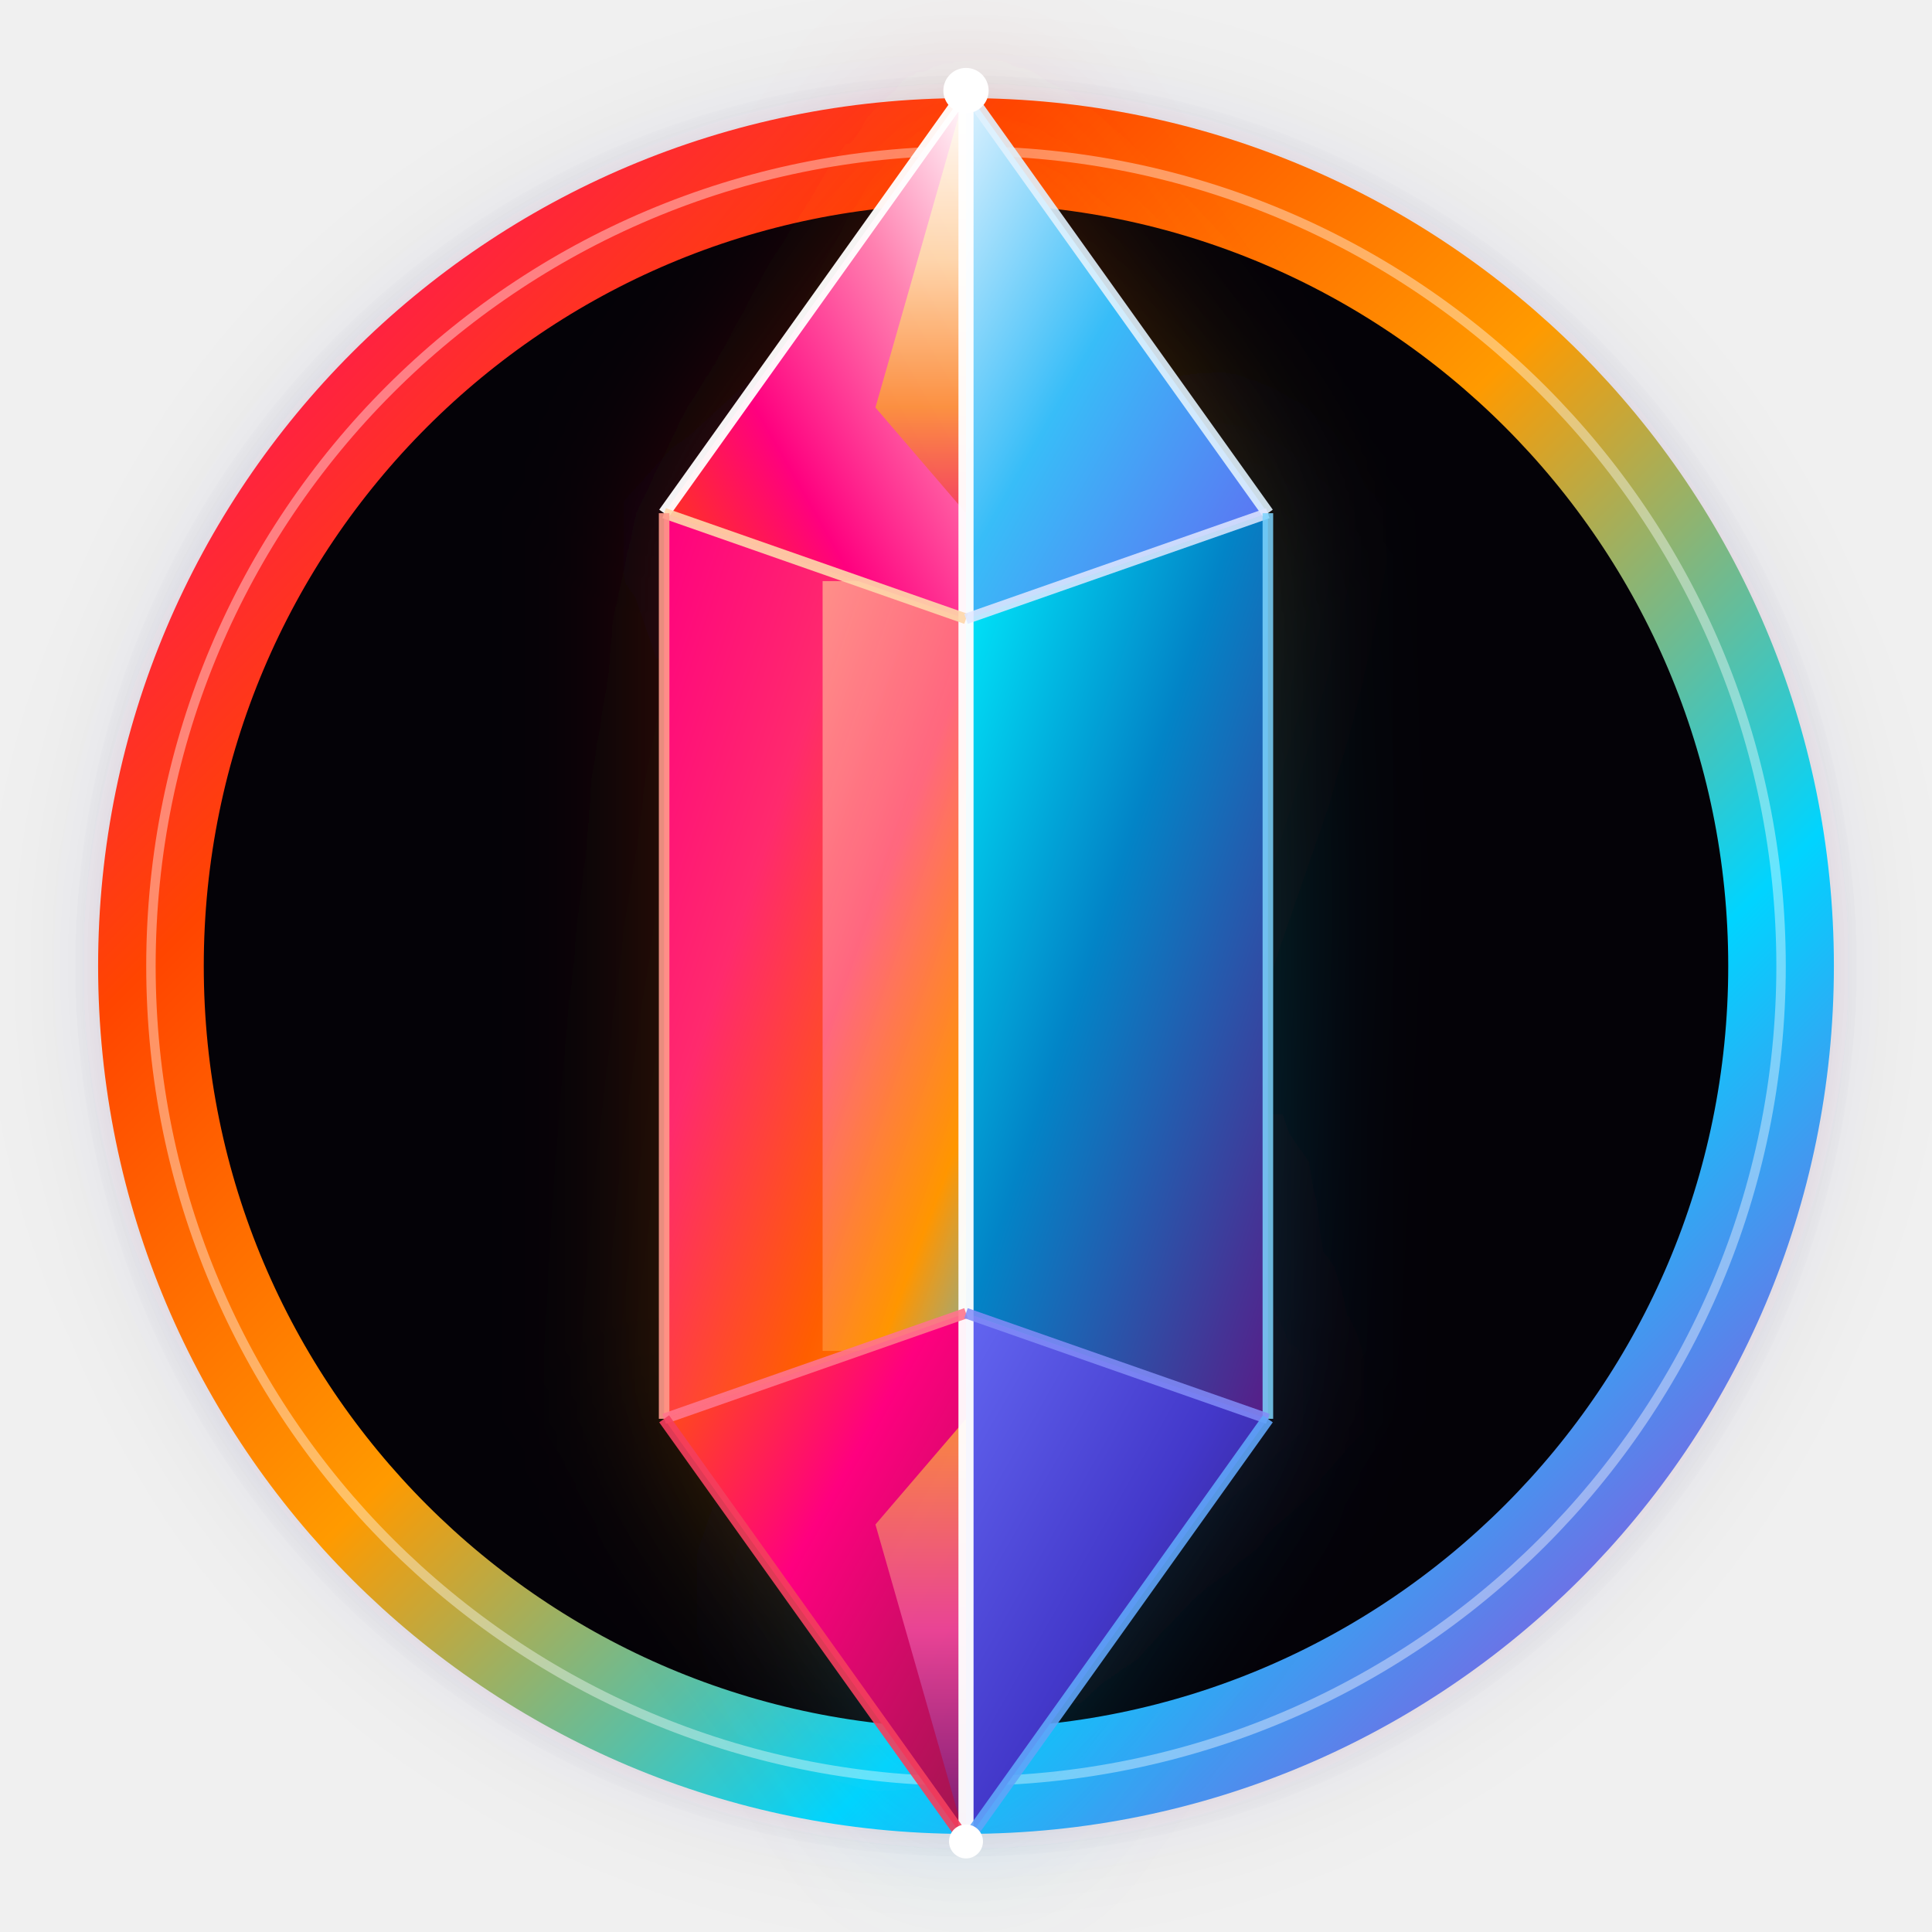
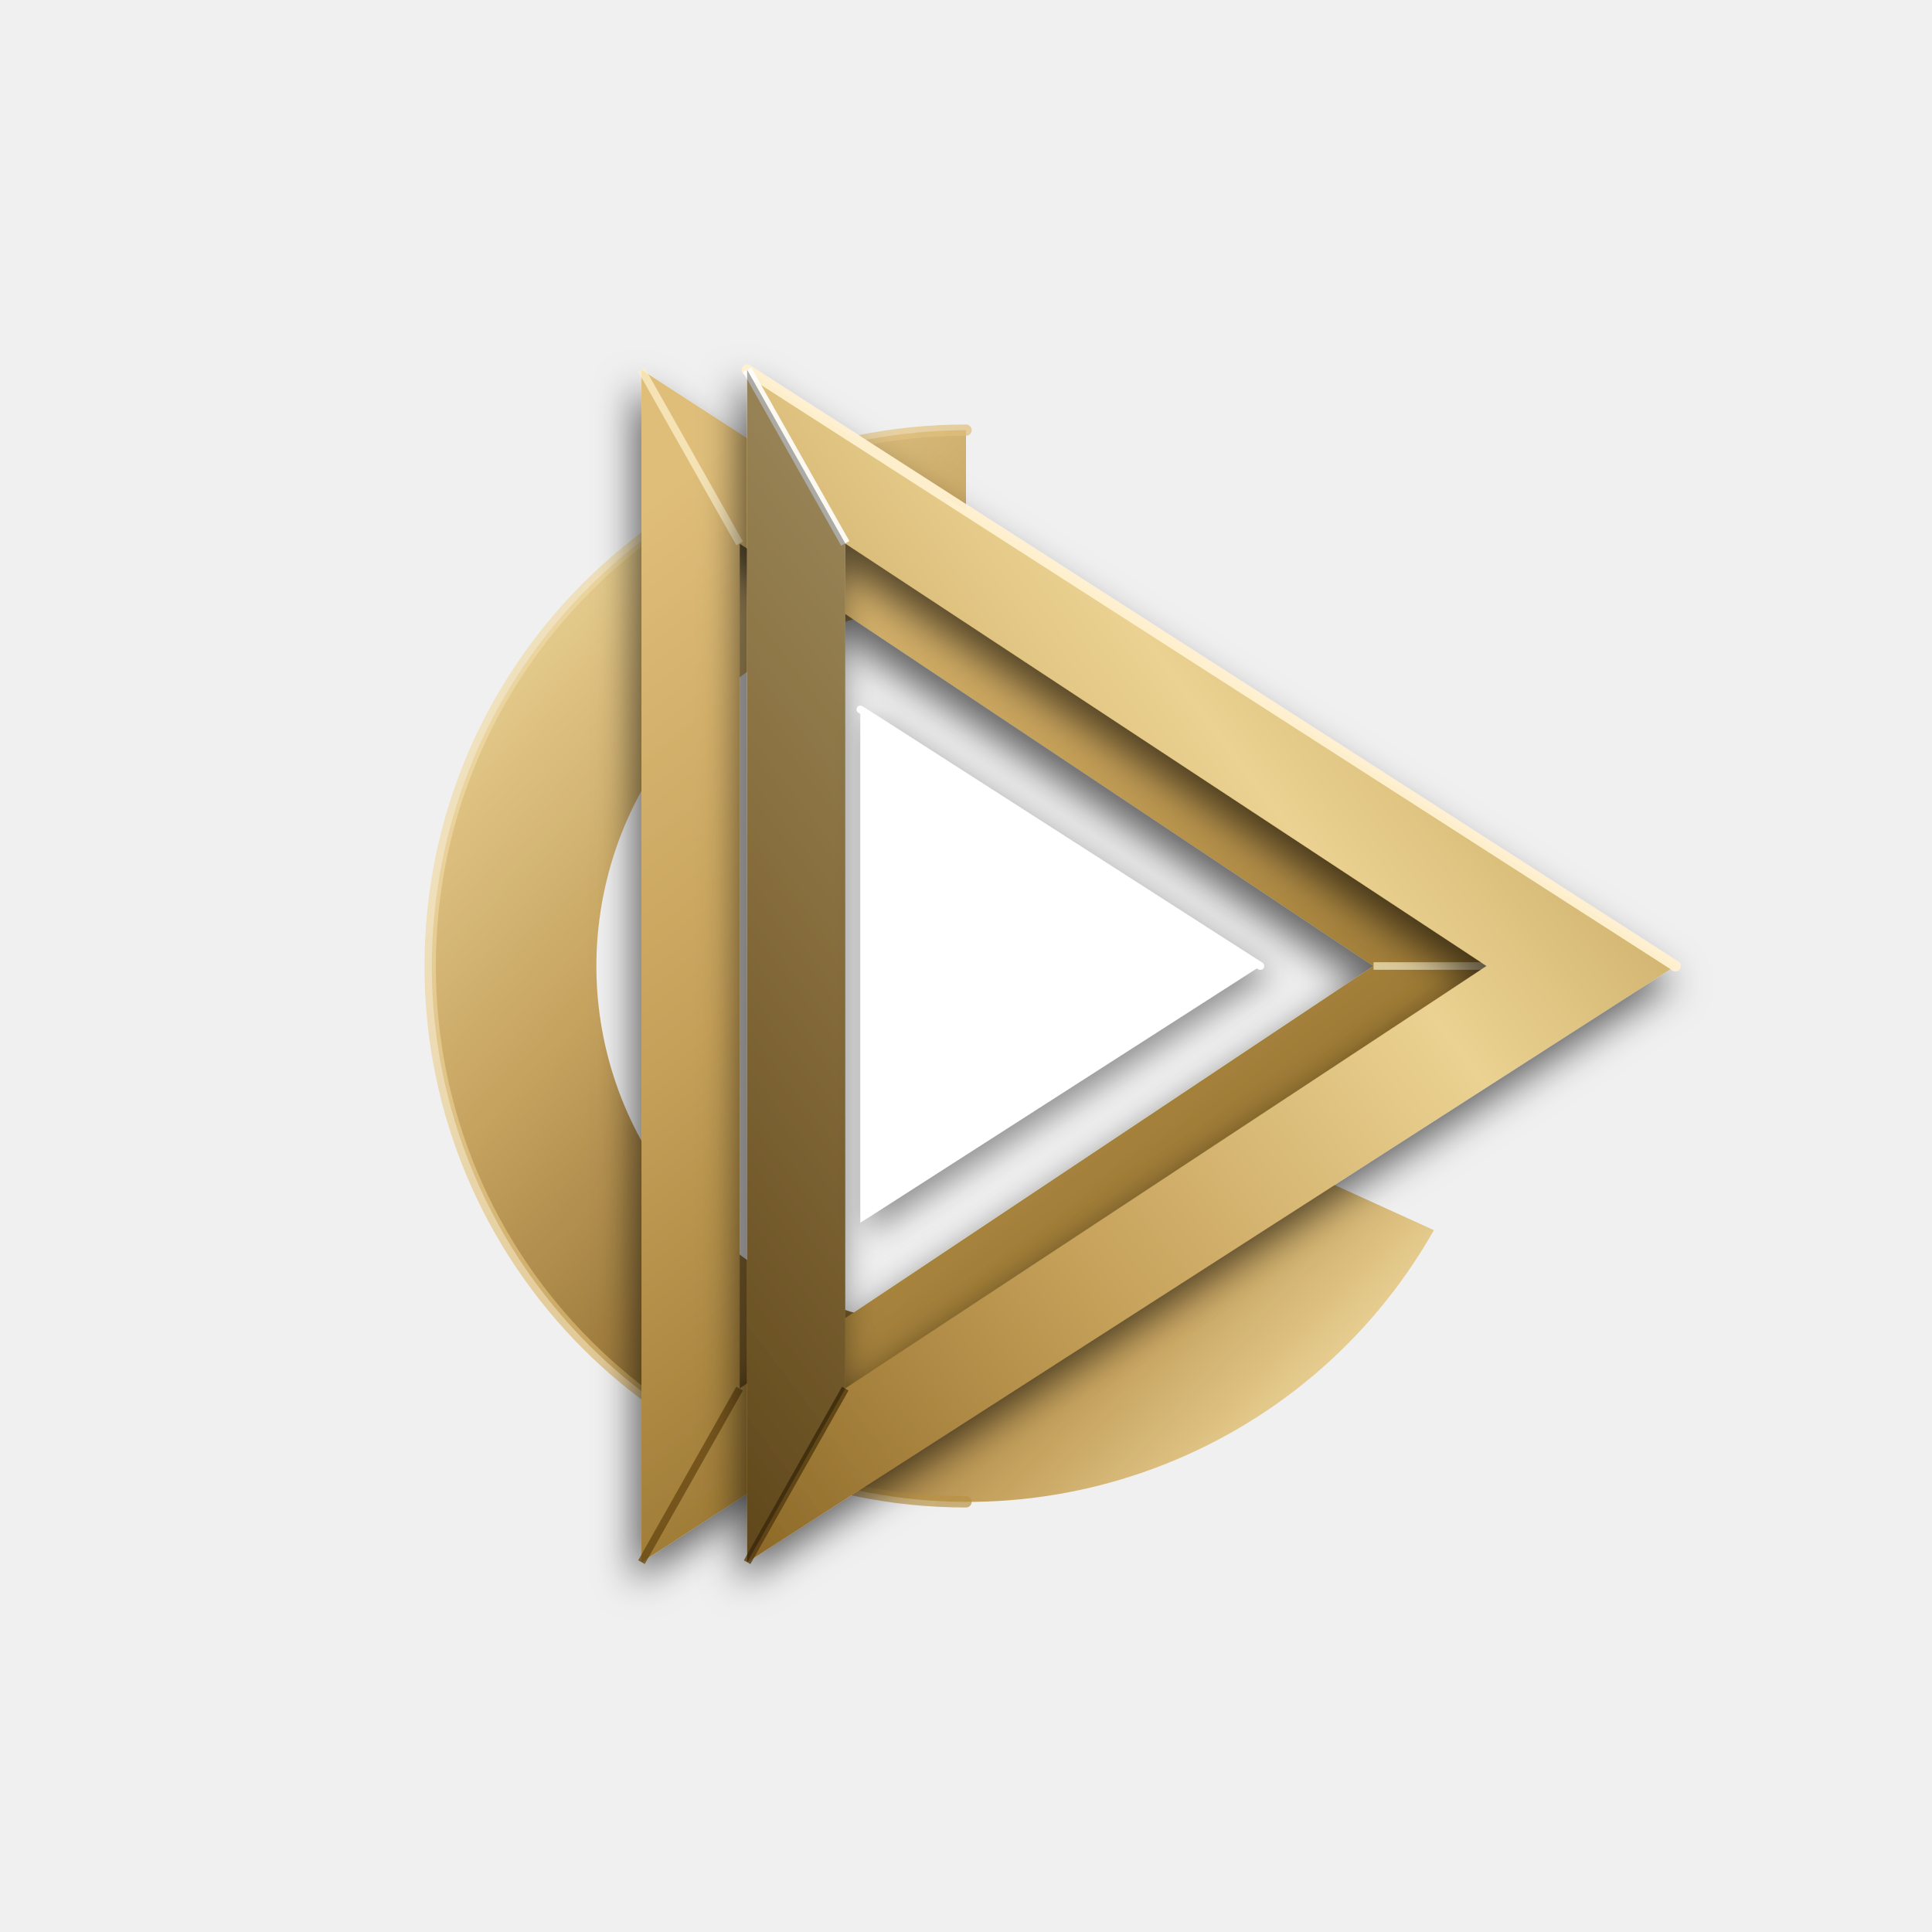
<svg xmlns="http://www.w3.org/2000/svg" viewBox="0 0 512 512" fill="none">
  <defs>
-     <linearGradient id="ringGrad" x1="0%" y1="0%" x2="100%" y2="100%">
-       <stop offset="0%" stop-color="#ff007f" />
-       <stop offset="25%" stop-color="#ff4500" />
-       <stop offset="48%" stop-color="#ff9a00" />
-       <stop offset="72%" stop-color="#00d4ff" />
-       <stop offset="100%" stop-color="#c026d3" />
+     <linearGradient id="goldGrad1" x1="20%" y1="0%" x2="80%" y2="100%">
+       <stop offset="0%" stop-color="#dfbe7a" />
+       <stop offset="35%" stop-color="#c5a059" />
+       <stop offset="70%" stop-color="#9a7732" />
+       <stop offset="100%" stop-color="#c5a059" />
    </linearGradient>
-     <radialGradient id="discAura" cx="50%" cy="50%" r="50%">
-       <stop offset="0%" stop-color="#ff007f" stop-opacity="0.45" />
-       <stop offset="40%" stop-color="#ff5722" stop-opacity="0.3" />
-       <stop offset="80%" stop-color="#9333ea" stop-opacity="0.18" />
-       <stop offset="100%" stop-color="#000000" stop-opacity="0" />
-     </radialGradient>
-     <linearGradient id="topApexLeft" x1="100%" y1="0%" x2="0%" y2="100%">
-       <stop offset="0%" stop-color="#ffffff" />
-       <stop offset="30%" stop-color="#ff80b0" />
-       <stop offset="65%" stop-color="#ff007f" />
-       <stop offset="100%" stop-color="#ff4500" />
+     <linearGradient id="goldGrad2" x1="0%" y1="100%" x2="100%" y2="0%">
+       <stop offset="0%" stop-color="#8c6827" />
+       <stop offset="30%" stop-color="#c5a059" />
+       <stop offset="60%" stop-color="#ebd292" />
+       <stop offset="100%" stop-color="#ab873c" />
    </linearGradient>
-     <linearGradient id="topApexCenter" x1="50%" y1="0%" x2="50%" y2="100%">
-       <stop offset="0%" stop-color="#ffffff" />
-       <stop offset="40%" stop-color="#fed7aa" />
-       <stop offset="75%" stop-color="#fb923c" />
-       <stop offset="100%" stop-color="#f43f5e" />
+     <linearGradient id="goldGradLight" x1="0%" y1="0%" x2="100%" y2="100%">
+       <stop offset="0%" stop-color="#faecc5" />
+       <stop offset="50%" stop-color="#dfbe7a" />
+       <stop offset="100%" stop-color="#b89143" />
    </linearGradient>
-     <linearGradient id="topApexRight" x1="0%" y1="0%" x2="100%" y2="100%">
-       <stop offset="0%" stop-color="#e0f2fe" />
-       <stop offset="45%" stop-color="#38bdf8" />
-       <stop offset="100%" stop-color="#6366f1" />
+     <linearGradient id="goldRingGrad" x1="10%" y1="10%" x2="90%" y2="90%">
+       <stop offset="0%" stop-color="#ebd292" />
+       <stop offset="30%" stop-color="#c5a059" />
+       <stop offset="65%" stop-color="#836021" />
+       <stop offset="85%" stop-color="#c5a059" />
+       <stop offset="100%" stop-color="#ebd292" />
    </linearGradient>
-     <linearGradient id="shaftLeft" x1="0%" y1="0%" x2="100%" y2="100%">
-       <stop offset="0%" stop-color="#ff007f" />
-       <stop offset="35%" stop-color="#ff2a6d" />
-       <stop offset="70%" stop-color="#ff5e00" />
-       <stop offset="100%" stop-color="#ff9100" />
-     </linearGradient>
-     <linearGradient id="shaftCenter" x1="0%" y1="0%" x2="100%" y2="100%">
-       <stop offset="0%" stop-color="#ff9a8b" />
-       <stop offset="30%" stop-color="#ff6a88" />
-       <stop offset="60%" stop-color="#ff9900" />
-       <stop offset="85%" stop-color="#38bdf8" />
-       <stop offset="100%" stop-color="#00d2ff" />
-     </linearGradient>
-     <linearGradient id="shaftRight" x1="0%" y1="0%" x2="100%" y2="100%">
-       <stop offset="0%" stop-color="#00f0ff" />
-       <stop offset="45%" stop-color="#0284c7" />
-       <stop offset="100%" stop-color="#581c87" />
-     </linearGradient>
-     <linearGradient id="botApexLeft" x1="0%" y1="0%" x2="100%" y2="100%">
-       <stop offset="0%" stop-color="#ff5e00" />
-       <stop offset="45%" stop-color="#ff007f" />
-       <stop offset="100%" stop-color="#9d174d" />
-     </linearGradient>
-     <linearGradient id="botApexCenter" x1="50%" y1="0%" x2="50%" y2="100%">
-       <stop offset="0%" stop-color="#fb923c" />
-       <stop offset="50%" stop-color="#ec4899" />
-       <stop offset="100%" stop-color="#701a75" />
-     </linearGradient>
-     <linearGradient id="botApexRight" x1="0%" y1="0%" x2="100%" y2="100%">
-       <stop offset="0%" stop-color="#6366f1" />
-       <stop offset="50%" stop-color="#4338ca" />
-       <stop offset="100%" stop-color="#2e1065" />
-     </linearGradient>
-     <filter id="crystalBloom" x="-30%" y="-30%" width="160%" height="160%">
-       <feGaussianBlur stdDeviation="20" result="blur" />
-       <feComposite in="SourceGraphic" in2="blur" operator="over" />
+     <filter id="iconShadow" x="-20%" y="-20%" width="140%" height="140%">
+       <feDropShadow dx="-2" dy="5" stdDeviation="5" flood-color="#000000" flood-opacity="0.6" />
    </filter>
-     <filter id="haloGlow" x="-20%" y="-20%" width="140%" height="140%">
-       <feGaussianBlur stdDeviation="16" result="blur" />
-       <feComposite in="SourceGraphic" in2="blur" operator="over" />
+     <filter id="innerPlayShadow" x="-20%" y="-20%" width="140%" height="140%">
+       <feDropShadow dx="2" dy="3" stdDeviation="4" flood-color="#000000" flood-opacity="0.4" />
    </filter>
  </defs>
-   <circle cx="256" cy="256" r="236" fill="url(#discAura)" filter="url(#haloGlow)" />
-   <circle cx="256" cy="256" r="226" fill="#040207" />
-   <circle cx="256" cy="256" r="216" stroke="url(#ringGrad)" stroke-width="28" fill="none" stroke-linecap="round" />
-   <circle cx="256" cy="256" r="216" stroke="#ffffff" stroke-width="2.5" stroke-opacity="0.4" fill="none" />
-   <polygon points="256,24 176,136 176,376 256,488 336,376 336,136" fill="url(#ringGrad)" fill-opacity="0.25" filter="url(#crystalBloom)" />
-   <polygon points="176,136 256,164 256,348 176,376" fill="url(#shaftLeft)" />
-   <polygon points="218,154 294,154 294,358 218,358" fill="url(#shaftCenter)" fill-opacity="0.9" />
-   <polygon points="256,164 336,136 336,376 256,348" fill="url(#shaftRight)" />
-   <polygon points="256,24 176,136 256,164" fill="url(#topApexLeft)" />
-   <polygon points="256,24 232,108 256,136 280,108" fill="url(#topApexCenter)" fill-opacity="0.95" />
-   <polygon points="256,24 256,164 336,136" fill="url(#topApexRight)" />
-   <polygon points="176,376 256,348 256,488" fill="url(#botApexLeft)" />
-   <polygon points="256,488 232,404 256,376 280,404" fill="url(#botApexCenter)" fill-opacity="0.92" />
-   <polygon points="256,348 336,376 256,488" fill="url(#botApexRight)" />
-   <line x1="256" y1="24" x2="256" y2="488" stroke="#ffffff" stroke-width="4" stroke-opacity="0.95" stroke-linecap="round" />
-   <line x1="256" y1="24" x2="176" y2="136" stroke="#ffffff" stroke-width="3.2" stroke-opacity="0.95" />
-   <line x1="256" y1="24" x2="336" y2="136" stroke="#e0f2fe" stroke-width="3.2" stroke-opacity="0.9" />
-   <line x1="176" y1="136" x2="256" y2="164" stroke="#fed7aa" stroke-width="2.8" stroke-opacity="0.9" />
-   <line x1="256" y1="164" x2="336" y2="136" stroke="#e0e7ff" stroke-width="2.8" stroke-opacity="0.85" />
-   <line x1="176" y1="136" x2="176" y2="376" stroke="#ff9a8b" stroke-width="2.8" stroke-opacity="0.9" />
-   <line x1="336" y1="136" x2="336" y2="376" stroke="#7dd3fc" stroke-width="2.8" stroke-opacity="0.85" />
-   <line x1="176" y1="376" x2="256" y2="348" stroke="#ff758c" stroke-width="2.8" stroke-opacity="0.9" />
-   <line x1="256" y1="348" x2="336" y2="376" stroke="#818cf8" stroke-width="2.8" stroke-opacity="0.85" />
-   <line x1="176" y1="376" x2="256" y2="488" stroke="#f43f5e" stroke-width="3.2" stroke-opacity="0.9" />
-   <line x1="336" y1="376" x2="256" y2="488" stroke="#60a5fa" stroke-width="3.2" stroke-opacity="0.9" />
-   <circle cx="256" cy="24" r="6" fill="#ffffff" />
-   <circle cx="256" cy="488" r="4.5" fill="#ffffff" />
+   <g transform="translate(0, 46)">
+     <g>
+       <path d="M 256 68                 A 142 142 0 1 0 380 280                L 336 260                A 96 96 0 1 1 256 114                Z" fill="url(#goldRingGrad)" opacity="0.95" />
+       <path d="M 256 68 A 142 142 0 0 0 114 210 A 142 142 0 0 0 256 352" stroke="url(#goldGradLight)" stroke-width="3" stroke-linecap="round" fill="none" opacity="0.7" />
+     </g>
+     <g filter="url(#iconShadow)">
+       <path d="M 170 52                 L 414 210                 L 170 368                 Z                M 196 98                L 196 322                L 364 210                Z" fill="url(#goldGrad1)" fill-rule="evenodd" />
+       <line x1="170" y1="52" x2="196" y2="98" stroke="#faecc5" stroke-width="2" opacity="0.8" />
+       <line x1="170" y1="368" x2="196" y2="322" stroke="#684a15" stroke-width="2" opacity="0.8" />
+       <line x1="414" y1="210" x2="364" y2="210" stroke="#faecc5" stroke-width="2" opacity="0.7" />
+     </g>
+     <g filter="url(#iconShadow)">
+       <path d="M 198 52                 L 444 210                 L 198 368                 Z                M 224 98                L 224 322                L 394 210                Z" fill="url(#goldGrad2)" fill-rule="evenodd" />
+       <line x1="198" y1="52" x2="444" y2="210" stroke="#fff1d0" stroke-width="2.8" opacity="0.95" stroke-linecap="round" />
+       <line x1="198" y1="52" x2="224" y2="98" stroke="#ffffff" stroke-width="2.5" opacity="0.9" />
+       <line x1="198" y1="368" x2="224" y2="322" stroke="#52390e" stroke-width="2" opacity="0.8" />
+     </g>
+     <polygon points="198,52 224,98 224,322 198,368" fill="#000000" opacity="0.32" />
+     <g filter="url(#innerPlayShadow)">
+       <polygon points="228,142 334,210 228,278" fill="#FFFFFF" />
+       <line x1="228" y1="142" x2="334" y2="210" stroke="#FFFFFF" stroke-width="2" stroke-linecap="round" />
+     </g>
+   </g>
</svg>
